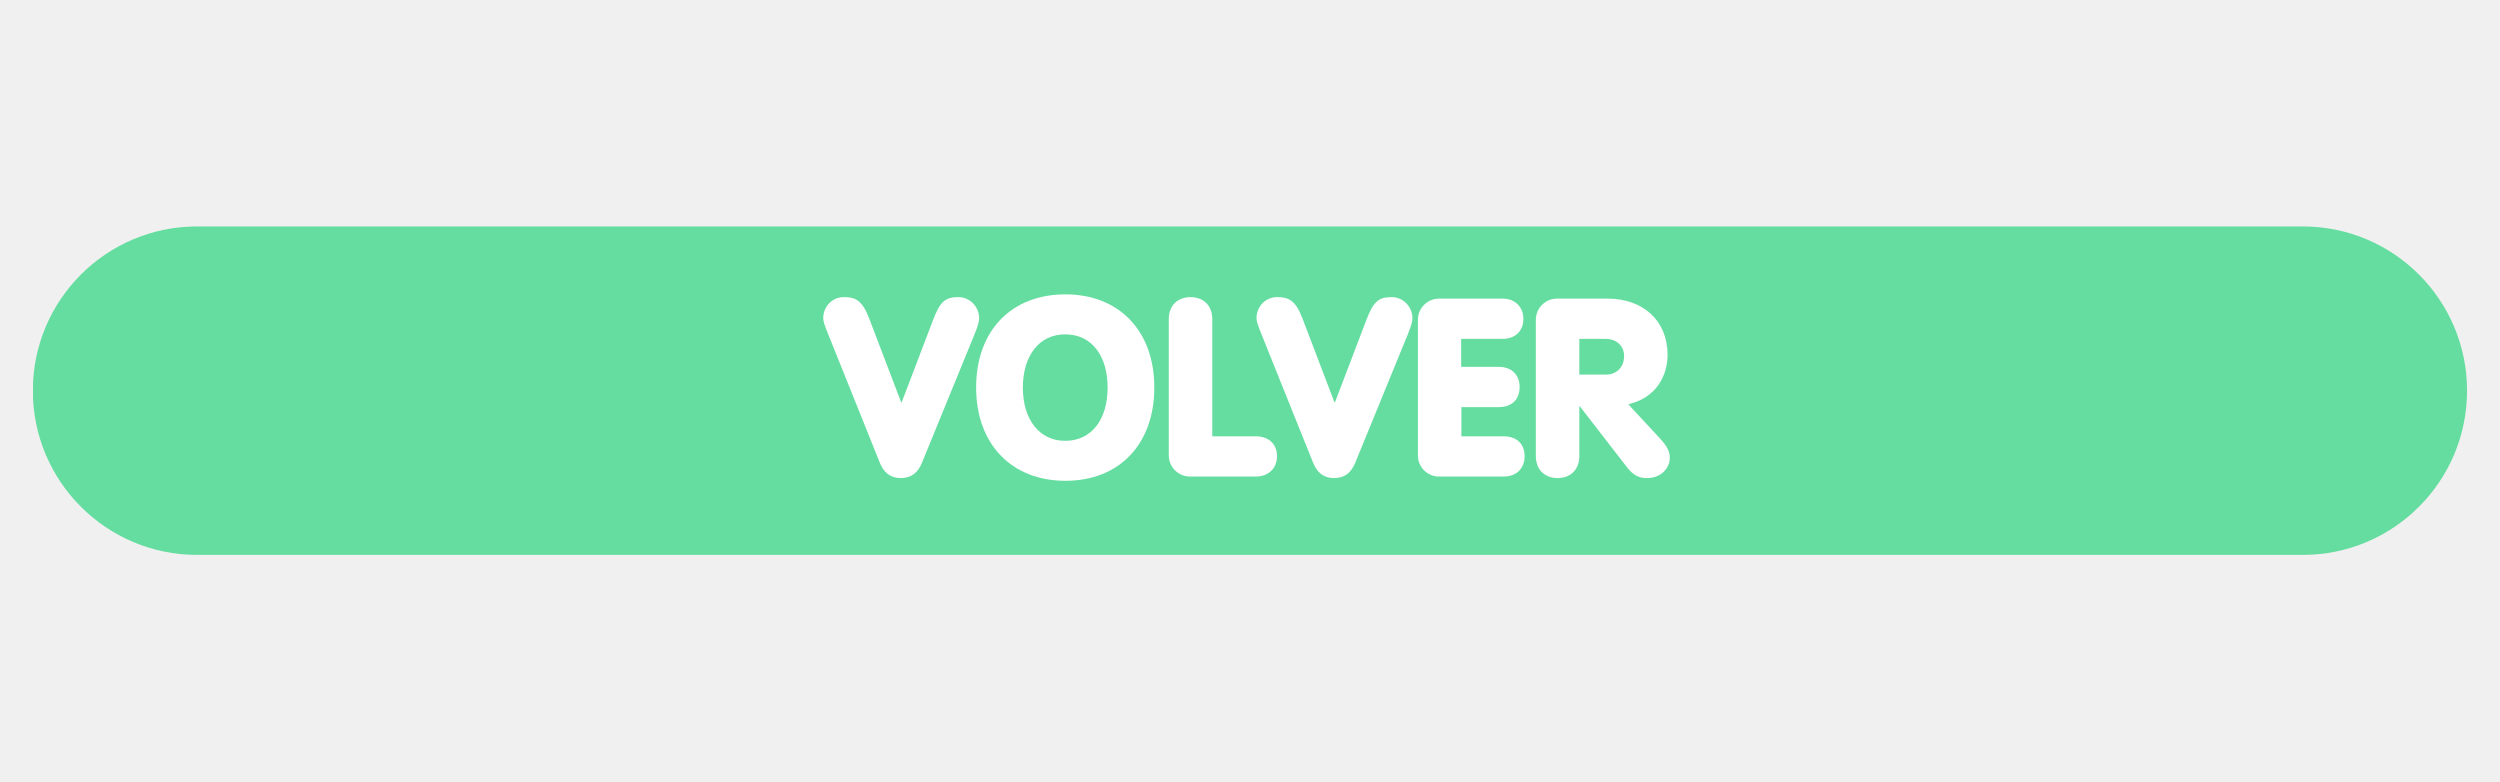
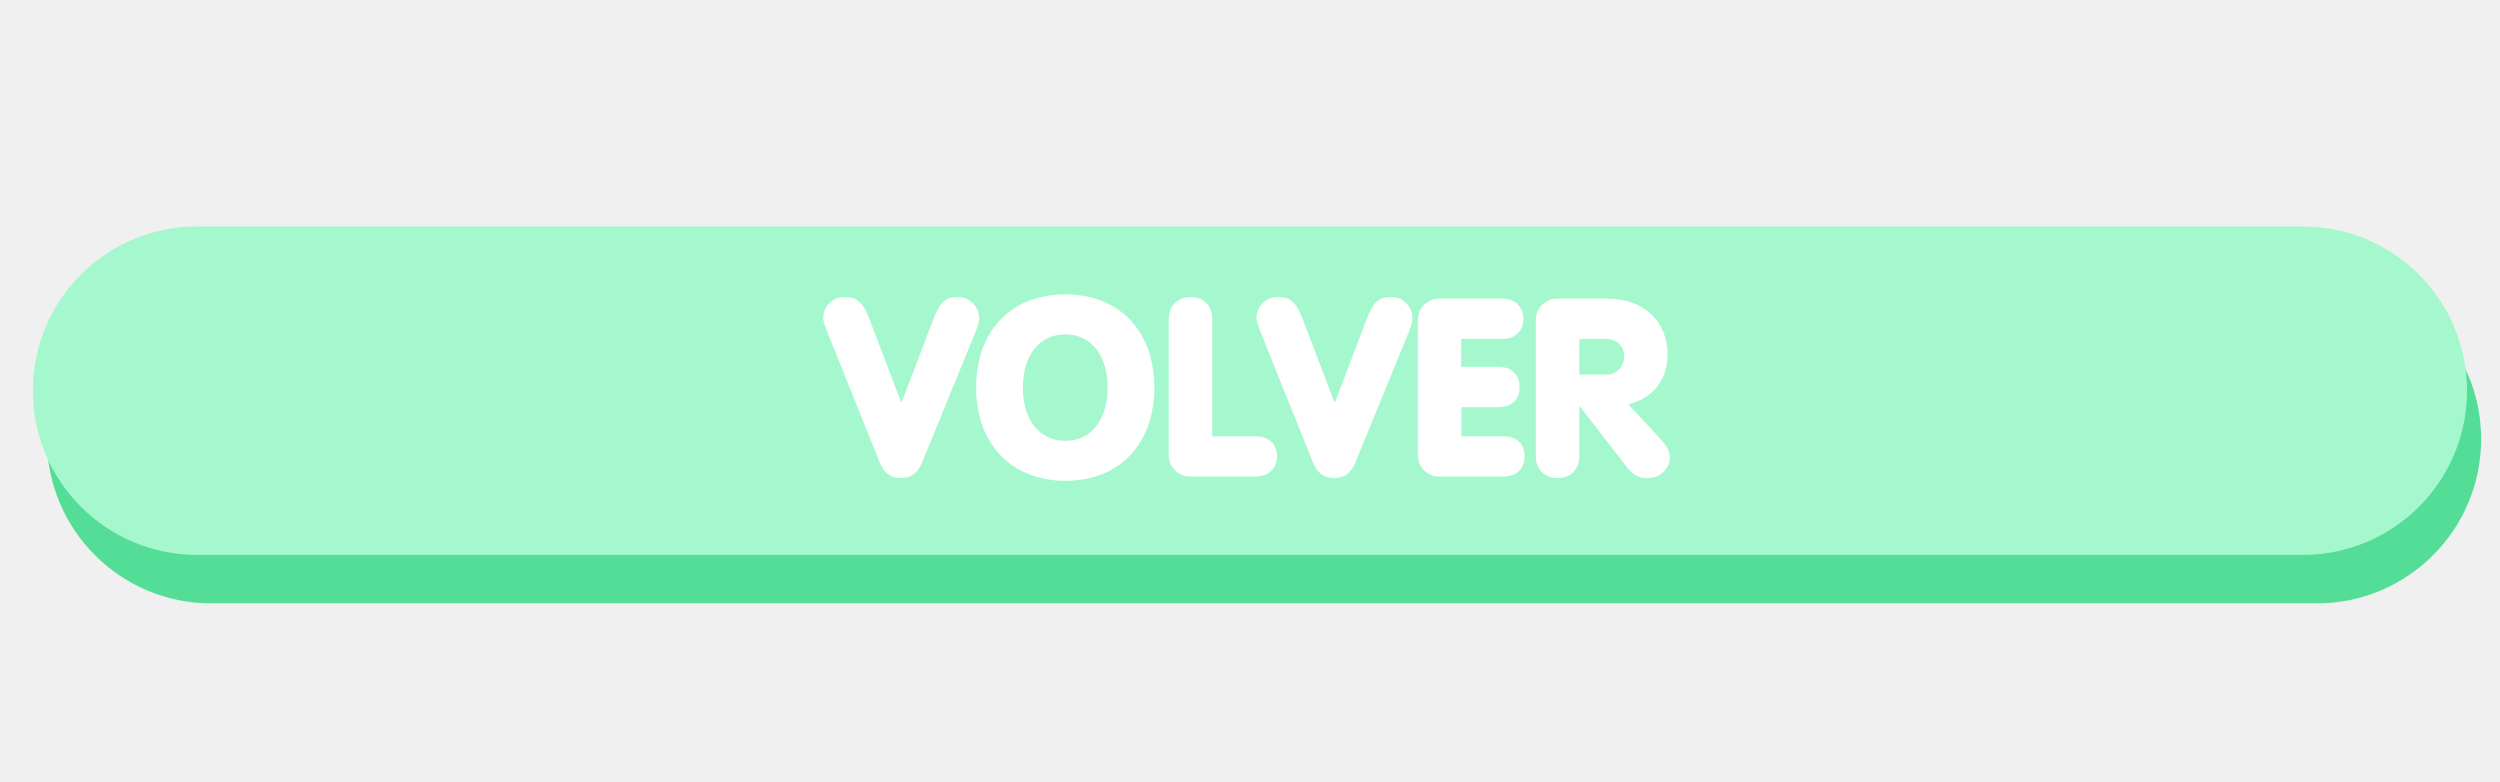
<svg xmlns="http://www.w3.org/2000/svg" width="320" zoomAndPan="magnify" viewBox="0 0 240 75" height="100" preserveAspectRatio="xMidYMid meet" version="1.0">
  <defs>
    <g />
-     <clipPath id="013736f77c">
+     <clipPath id="0eab3ca317">
+       <path d="M 4.402 26.387 L 238.188 26.387 L 238.188 57.922 L 4.402 57.922 Z M 4.402 26.387 " clip-rule="nonzero" />
+     </clipPath>
+     <clipPath id="2216709649">
+       <path d="M 238.188 42.156 C 238.188 50.863 231.129 57.922 222.422 57.922 L 20.27 57.922 C 11.562 57.922 4.504 50.863 4.504 42.156 C 4.504 33.445 11.562 26.387 20.27 26.387 L 222.422 26.387 C 231.129 26.387 238.188 33.445 238.188 42.156 Z M 238.188 42.156 " clip-rule="nonzero" />
+     </clipPath>
+     <clipPath id="78c3aa6577">
+       <path d="M 0.402 0.387 L 234.188 0.387 L 234.188 31.922 L 0.402 31.922 Z M 0.402 0.387 " clip-rule="nonzero" />
+     </clipPath>
+     <clipPath id="1534a6f6ee">
+       <path d="M 234.188 16.156 C 234.188 24.863 227.129 31.922 218.422 31.922 L 16.27 31.922 C 7.562 31.922 0.504 24.863 0.504 16.156 C 0.504 7.445 7.562 0.387 16.27 0.387 L 218.422 0.387 C 227.129 0.387 234.188 7.445 234.188 16.156 Z M 234.188 16.156 " clip-rule="nonzero" />
+     </clipPath>
+     <clipPath id="12a62465b1">
+       <rect x="0" width="235" y="0" height="32" />
+     </clipPath>
+     <clipPath id="a81194beac">
      <path d="M 3.051 21.738 L 236.836 21.738 L 236.836 53.27 L 3.051 53.27 Z M 3.051 21.738 " clip-rule="nonzero" />
    </clipPath>
-     <clipPath id="0089445c64">
+     <clipPath id="d7018fd3d9">
      <path d="M 236.836 37.504 C 236.836 46.211 229.777 53.27 221.07 53.27 L 18.918 53.27 C 10.211 53.27 3.152 46.211 3.152 37.504 C 3.152 28.797 10.211 21.738 18.918 21.738 L 221.07 21.738 C 229.777 21.738 236.836 28.797 236.836 37.504 Z M 236.836 37.504 " clip-rule="nonzero" />
    </clipPath>
-     <clipPath id="28faf386ec">
+     <clipPath id="5a0e38aa88">
      <path d="M 0.121 0.738 L 233.836 0.738 L 233.836 32.27 L 0.121 32.27 Z M 0.121 0.738 " clip-rule="nonzero" />
    </clipPath>
-     <clipPath id="7eb237fbf0">
+     <clipPath id="71d2a266a1">
      <path d="M 233.836 16.504 C 233.836 25.211 226.777 32.27 218.07 32.27 L 15.918 32.27 C 7.211 32.27 0.152 25.211 0.152 16.504 C 0.152 7.797 7.211 0.738 15.918 0.738 L 218.07 0.738 C 226.777 0.738 233.836 7.797 233.836 16.504 Z M 233.836 16.504 " clip-rule="nonzero" />
    </clipPath>
-     <clipPath id="944e1a3990">
+     <clipPath id="705f8d9c77">
      <rect x="0" width="234" y="0" height="33" />
    </clipPath>
  </defs>
-   <g clip-path="url(#013736f77c)">
-     <g clip-path="url(#0089445c64)">
+   <g clip-path="url(#0eab3ca317)">
+     <g clip-path="url(#2216709649)">
+       <g transform="matrix(1, 0, 0, 1, 4, 26)">
+         <g clip-path="url(#12a62465b1)">
+           <g clip-path="url(#78c3aa6577)">
+             <g clip-path="url(#1534a6f6ee)">
+               <path fill="#53dd97" d="M 234.188 0.387 L 234.188 31.922 L 0.523 31.922 L 0.523 0.387 Z M 234.188 0.387 " fill-opacity="1" fill-rule="nonzero" />
+             </g>
+           </g>
+         </g>
+       </g>
+     </g>
+   </g>
+   <g clip-path="url(#a81194beac)">
+     <g clip-path="url(#d7018fd3d9)">
      <g transform="matrix(1, 0, 0, 1, 3, 21)">
-         <g clip-path="url(#944e1a3990)">
-           <g clip-path="url(#28faf386ec)">
-             <g clip-path="url(#7eb237fbf0)">
-               <path fill="#65dda0" d="M 233.836 0.738 L 233.836 32.27 L 0.172 32.27 L 0.172 0.738 Z M 233.836 0.738 " fill-opacity="1" fill-rule="nonzero" />
+         <g clip-path="url(#705f8d9c77)">
+           <g clip-path="url(#5a0e38aa88)">
+             <g clip-path="url(#71d2a266a1)">
+               <path fill="#a5f8ce" d="M 233.836 0.738 L 233.836 32.27 L 0.172 32.27 L 0.172 0.738 Z M 233.836 0.738 " fill-opacity="1" fill-rule="nonzero" />
            </g>
          </g>
        </g>
      </g>
    </g>
  </g>
  <g fill="#ffffff" fill-opacity="1">
    <g transform="translate(79.43555, 45.74999)">
      <g>
        <path d="M 7.031 0.145 C 8.062 0.145 8.684 -0.383 9.07 -1.32 L 14.156 -13.746 C 14.469 -14.516 14.562 -14.922 14.562 -15.211 C 14.562 -16.242 13.723 -17.227 12.57 -17.227 C 11.277 -17.227 10.797 -16.77 10.125 -14.996 L 7.125 -7.125 L 7.078 -7.125 L 3.984 -15.234 C 3.312 -16.961 2.641 -17.227 1.582 -17.227 C 0.383 -17.227 -0.406 -16.242 -0.406 -15.211 C -0.406 -14.922 -0.312 -14.637 0 -13.844 L 4.992 -1.414 C 5.375 -0.406 6.023 0.145 7.031 0.145 Z M 7.031 0.145 " />
      </g>
    </g>
  </g>
  <g fill="#ffffff" fill-opacity="1">
    <g transform="translate(93.22872, 45.74999)">
      <g>
        <path d="M 9.047 0.406 C 14.277 0.406 17.586 -3.168 17.586 -8.543 C 17.586 -14.059 14.133 -17.492 9.047 -17.492 C 3.887 -17.492 0.48 -14.035 0.48 -8.543 C 0.48 -3.094 3.91 0.406 9.047 0.406 Z M 9.02 -3.43 C 6.574 -3.43 4.965 -5.445 4.965 -8.543 C 4.965 -11.562 6.504 -13.652 9.02 -13.652 C 11.66 -13.652 13.102 -11.492 13.102 -8.543 C 13.102 -5.566 11.637 -3.43 9.02 -3.43 Z M 9.02 -3.43 " />
      </g>
    </g>
  </g>
  <g fill="#ffffff" fill-opacity="1">
    <g transform="translate(111.2919, 45.74999)">
      <g>
        <path d="M 2.949 0 L 9.285 0 C 10.438 0 11.301 -0.77 11.301 -1.945 C 11.301 -3.168 10.461 -3.863 9.262 -3.863 L 5.086 -3.863 L 5.086 -15.117 C 5.086 -16.434 4.223 -17.227 3 -17.227 C 1.777 -17.227 0.91 -16.434 0.91 -15.117 L 0.91 -2.039 C 0.91 -0.887 1.848 0 2.949 0 Z M 2.949 0 " />
      </g>
    </g>
  </g>
  <g fill="#ffffff" fill-opacity="1">
    <g transform="translate(121.0309, 45.74999)">
      <g>
        <path d="M 7.031 0.145 C 8.062 0.145 8.684 -0.383 9.07 -1.32 L 14.156 -13.746 C 14.469 -14.516 14.562 -14.922 14.562 -15.211 C 14.562 -16.242 13.723 -17.227 12.57 -17.227 C 11.277 -17.227 10.797 -16.77 10.125 -14.996 L 7.125 -7.125 L 7.078 -7.125 L 3.984 -15.234 C 3.312 -16.961 2.641 -17.227 1.582 -17.227 C 0.383 -17.227 -0.406 -16.242 -0.406 -15.211 C -0.406 -14.922 -0.312 -14.637 0 -13.844 L 4.992 -1.414 C 5.375 -0.406 6.023 0.145 7.031 0.145 Z M 7.031 0.145 " />
      </g>
    </g>
  </g>
  <g fill="#ffffff" fill-opacity="1">
    <g transform="translate(135.2079, 45.74999)">
      <g>
        <path d="M 2.926 0 L 9.164 0 C 10.34 0 11.156 -0.77 11.156 -1.945 C 11.156 -3.168 10.363 -3.863 9.141 -3.863 L 5.086 -3.863 L 5.086 -6.668 L 8.684 -6.668 C 9.91 -6.668 10.676 -7.391 10.676 -8.59 C 10.676 -9.812 9.859 -10.531 8.684 -10.531 L 5.062 -10.531 L 5.062 -13.219 L 9.047 -13.219 C 10.195 -13.219 11.035 -13.914 11.035 -15.141 C 11.035 -16.316 10.195 -17.082 9.047 -17.082 L 2.926 -17.082 C 1.848 -17.082 0.91 -16.195 0.91 -15.043 L 0.91 -2.039 C 0.91 -0.887 1.848 0 2.926 0 Z M 2.926 0 " />
      </g>
    </g>
  </g>
  <g fill="#ffffff" fill-opacity="1">
    <g transform="translate(146.5304, 45.74999)">
      <g>
        <path d="M 3 0.145 C 4.223 0.145 5.086 -0.648 5.086 -1.969 L 5.086 -6.742 L 5.133 -6.742 L 9.574 -1.008 C 10.27 -0.07 10.844 0.145 11.59 0.145 C 13.004 0.145 13.773 -0.887 13.773 -1.801 C 13.773 -2.496 13.363 -3.07 12.883 -3.598 L 9.789 -6.934 L 9.934 -6.98 C 12.477 -7.629 13.555 -9.691 13.555 -11.684 C 13.555 -14.996 11.18 -17.082 7.797 -17.082 L 2.926 -17.082 C 1.848 -17.082 0.91 -16.195 0.91 -15.043 L 0.91 -1.969 C 0.91 -0.648 1.777 0.145 3 0.145 Z M 5.086 -9.789 L 5.086 -13.219 L 7.652 -13.219 C 8.543 -13.219 9.383 -12.621 9.383 -11.562 C 9.383 -10.508 8.66 -9.789 7.652 -9.789 Z M 5.086 -9.789 " />
      </g>
    </g>
  </g>
</svg>
